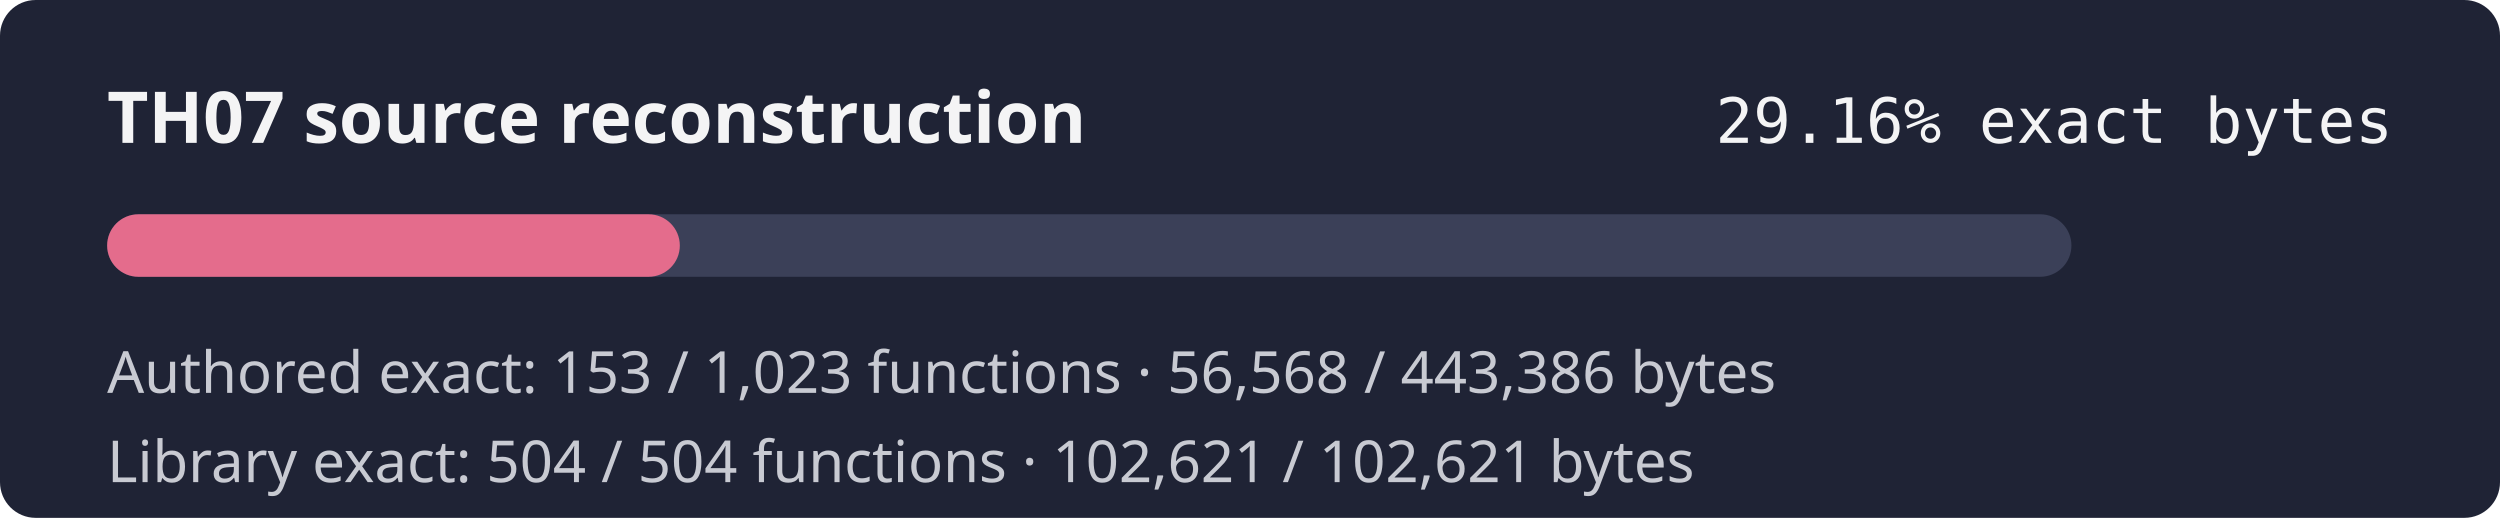
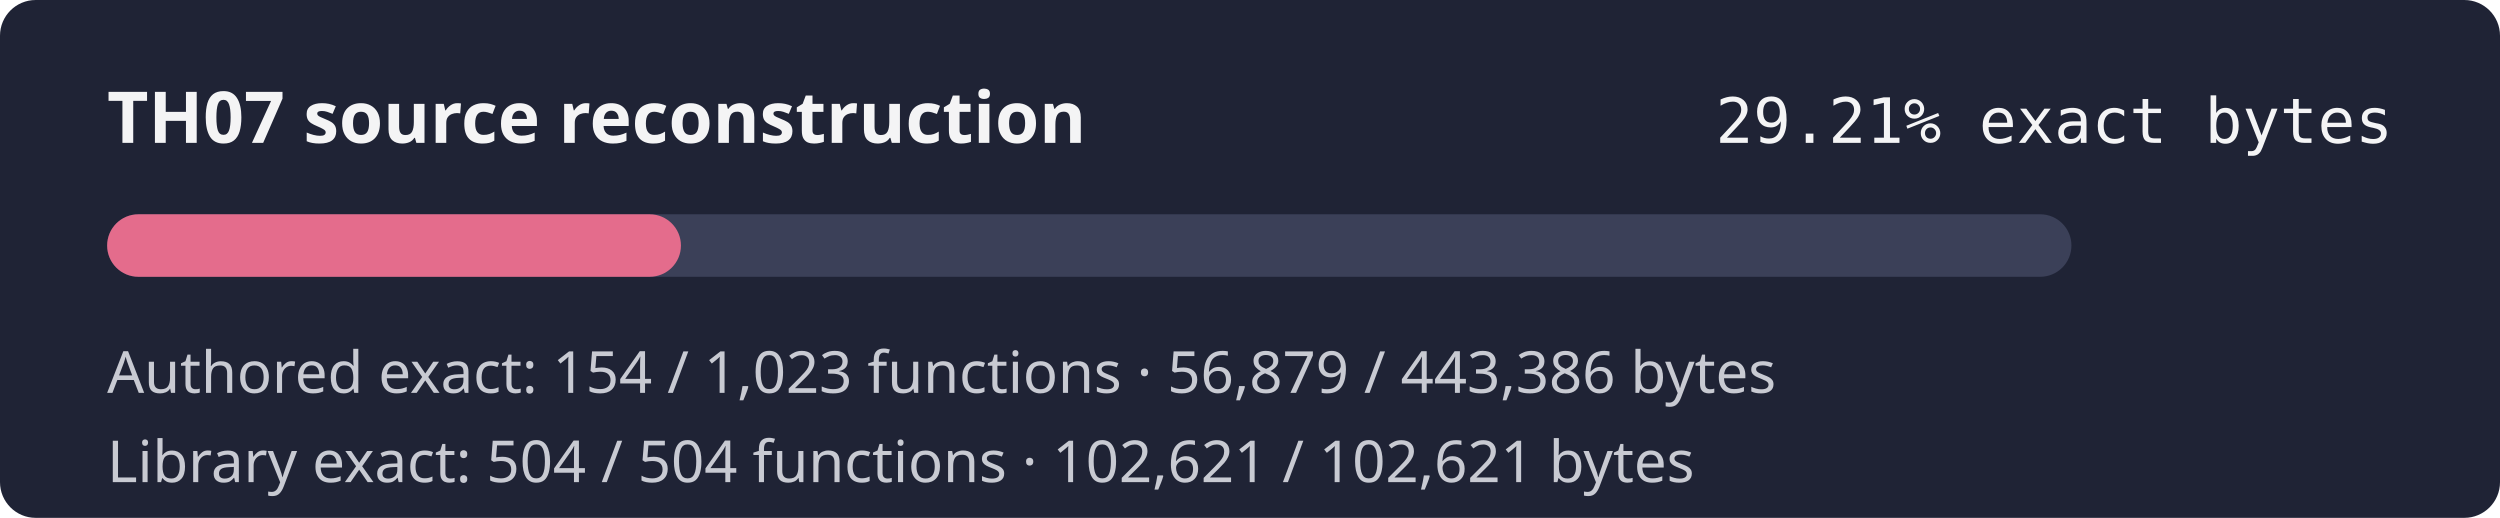
- <svg xmlns="http://www.w3.org/2000/svg" width="560" height="116" role="img" aria-label="TH07 reconstruction progress 29.16% by bytes">
+ <svg xmlns="http://www.w3.org/2000/svg" width="560" height="116" role="img" aria-label="TH07 reconstruction progress 29.21% by bytes">
  <rect width="560" height="116" rx="8" fill="#1f2335" />
  <text x="24" y="32" fill="#f4f4f5" font-family="sans-serif" font-size="16" font-weight="600">TH07 source reconstruction</text>
-   <text x="536" y="32" fill="#f4f4f5" text-anchor="end" font-family="monospace" font-size="14">29.16% exact bytes</text>
+   <text x="536" y="32" fill="#f4f4f5" text-anchor="end" font-family="monospace" font-size="14">29.21% exact bytes</text>
  <rect x="24" y="48" width="440" height="14" rx="7" fill="#3b4058" />
-   <rect x="24" y="48" width="128.28" height="14" rx="7" fill="#e46c8c" />
-   <text x="24" y="88" fill="#c8cad2" font-family="sans-serif" font-size="13">Authored exact: 153 / 1,023 functions · 56,568 / 443,386 bytes</text>
+   <rect x="24" y="48" width="128.53" height="14" rx="7" fill="#e46c8c" />
+   <text x="24" y="88" fill="#c8cad2" font-family="sans-serif" font-size="13">Authored exact: 154 / 1,023 functions · 56,879 / 443,386 bytes</text>
  <text x="24" y="108" fill="#c8cad2" font-family="sans-serif" font-size="13">Library exact: 504 / 504 functions · 102,621 / 102,621 bytes</text>
</svg>
